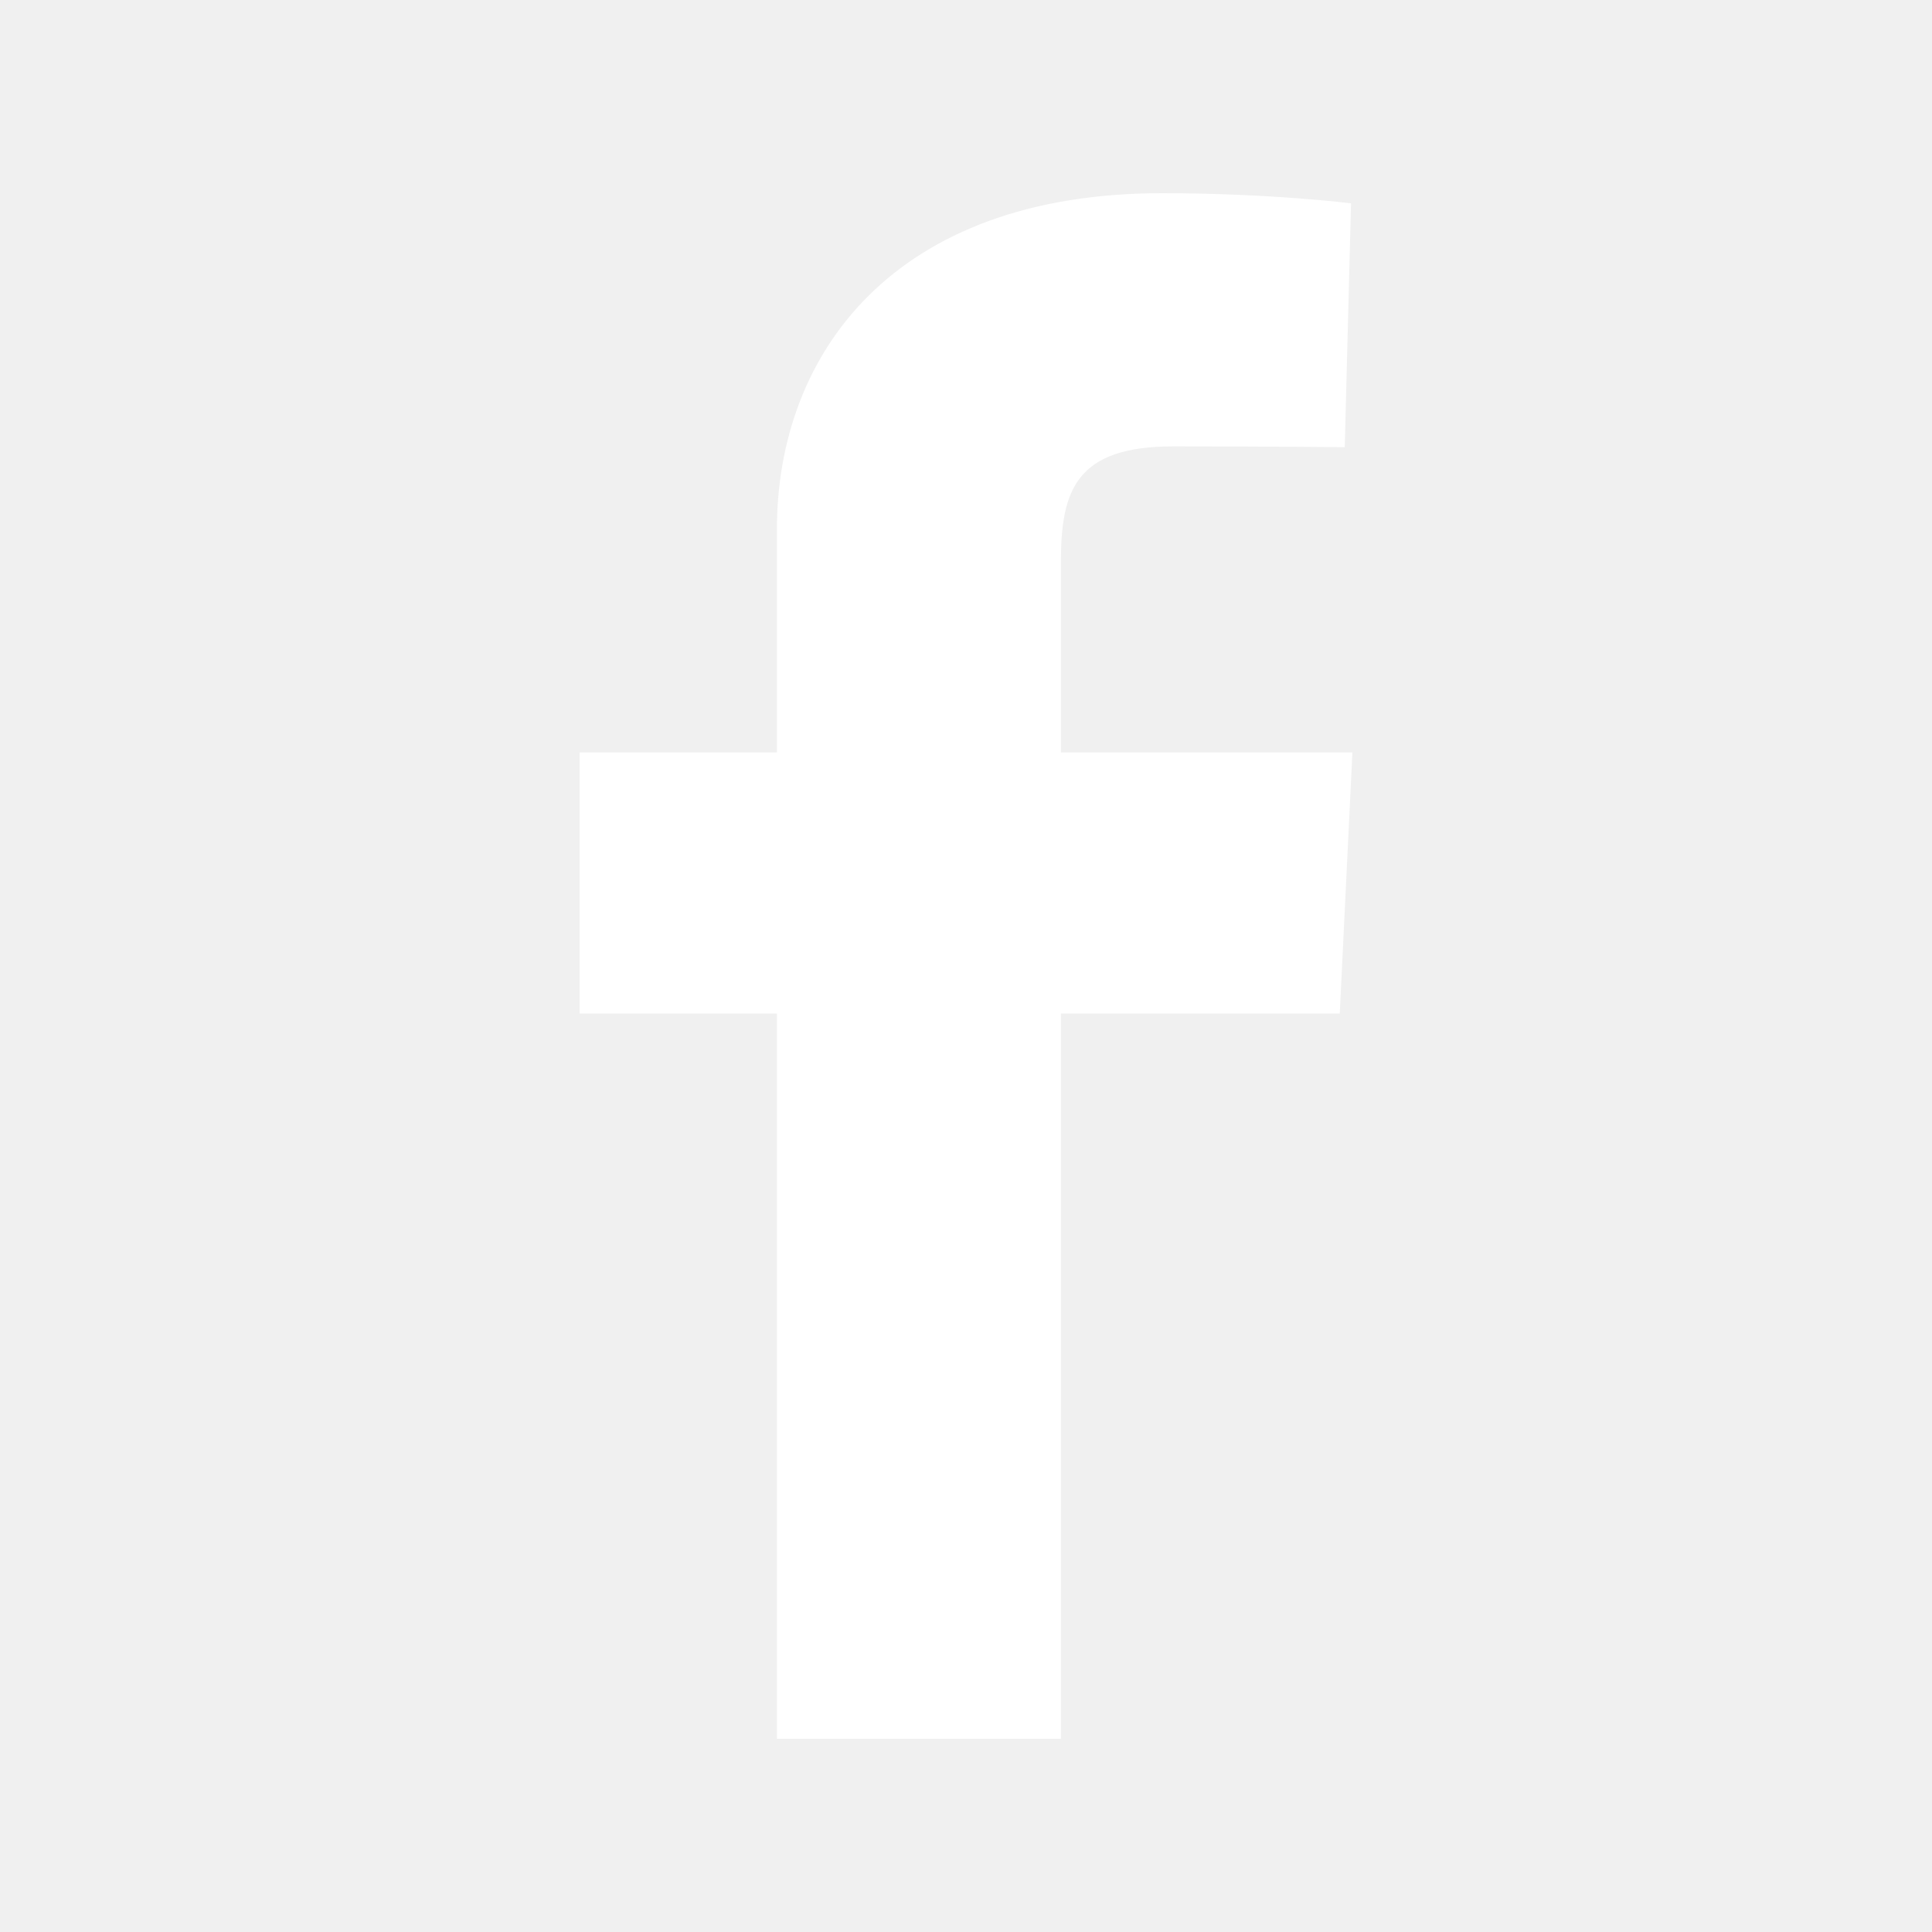
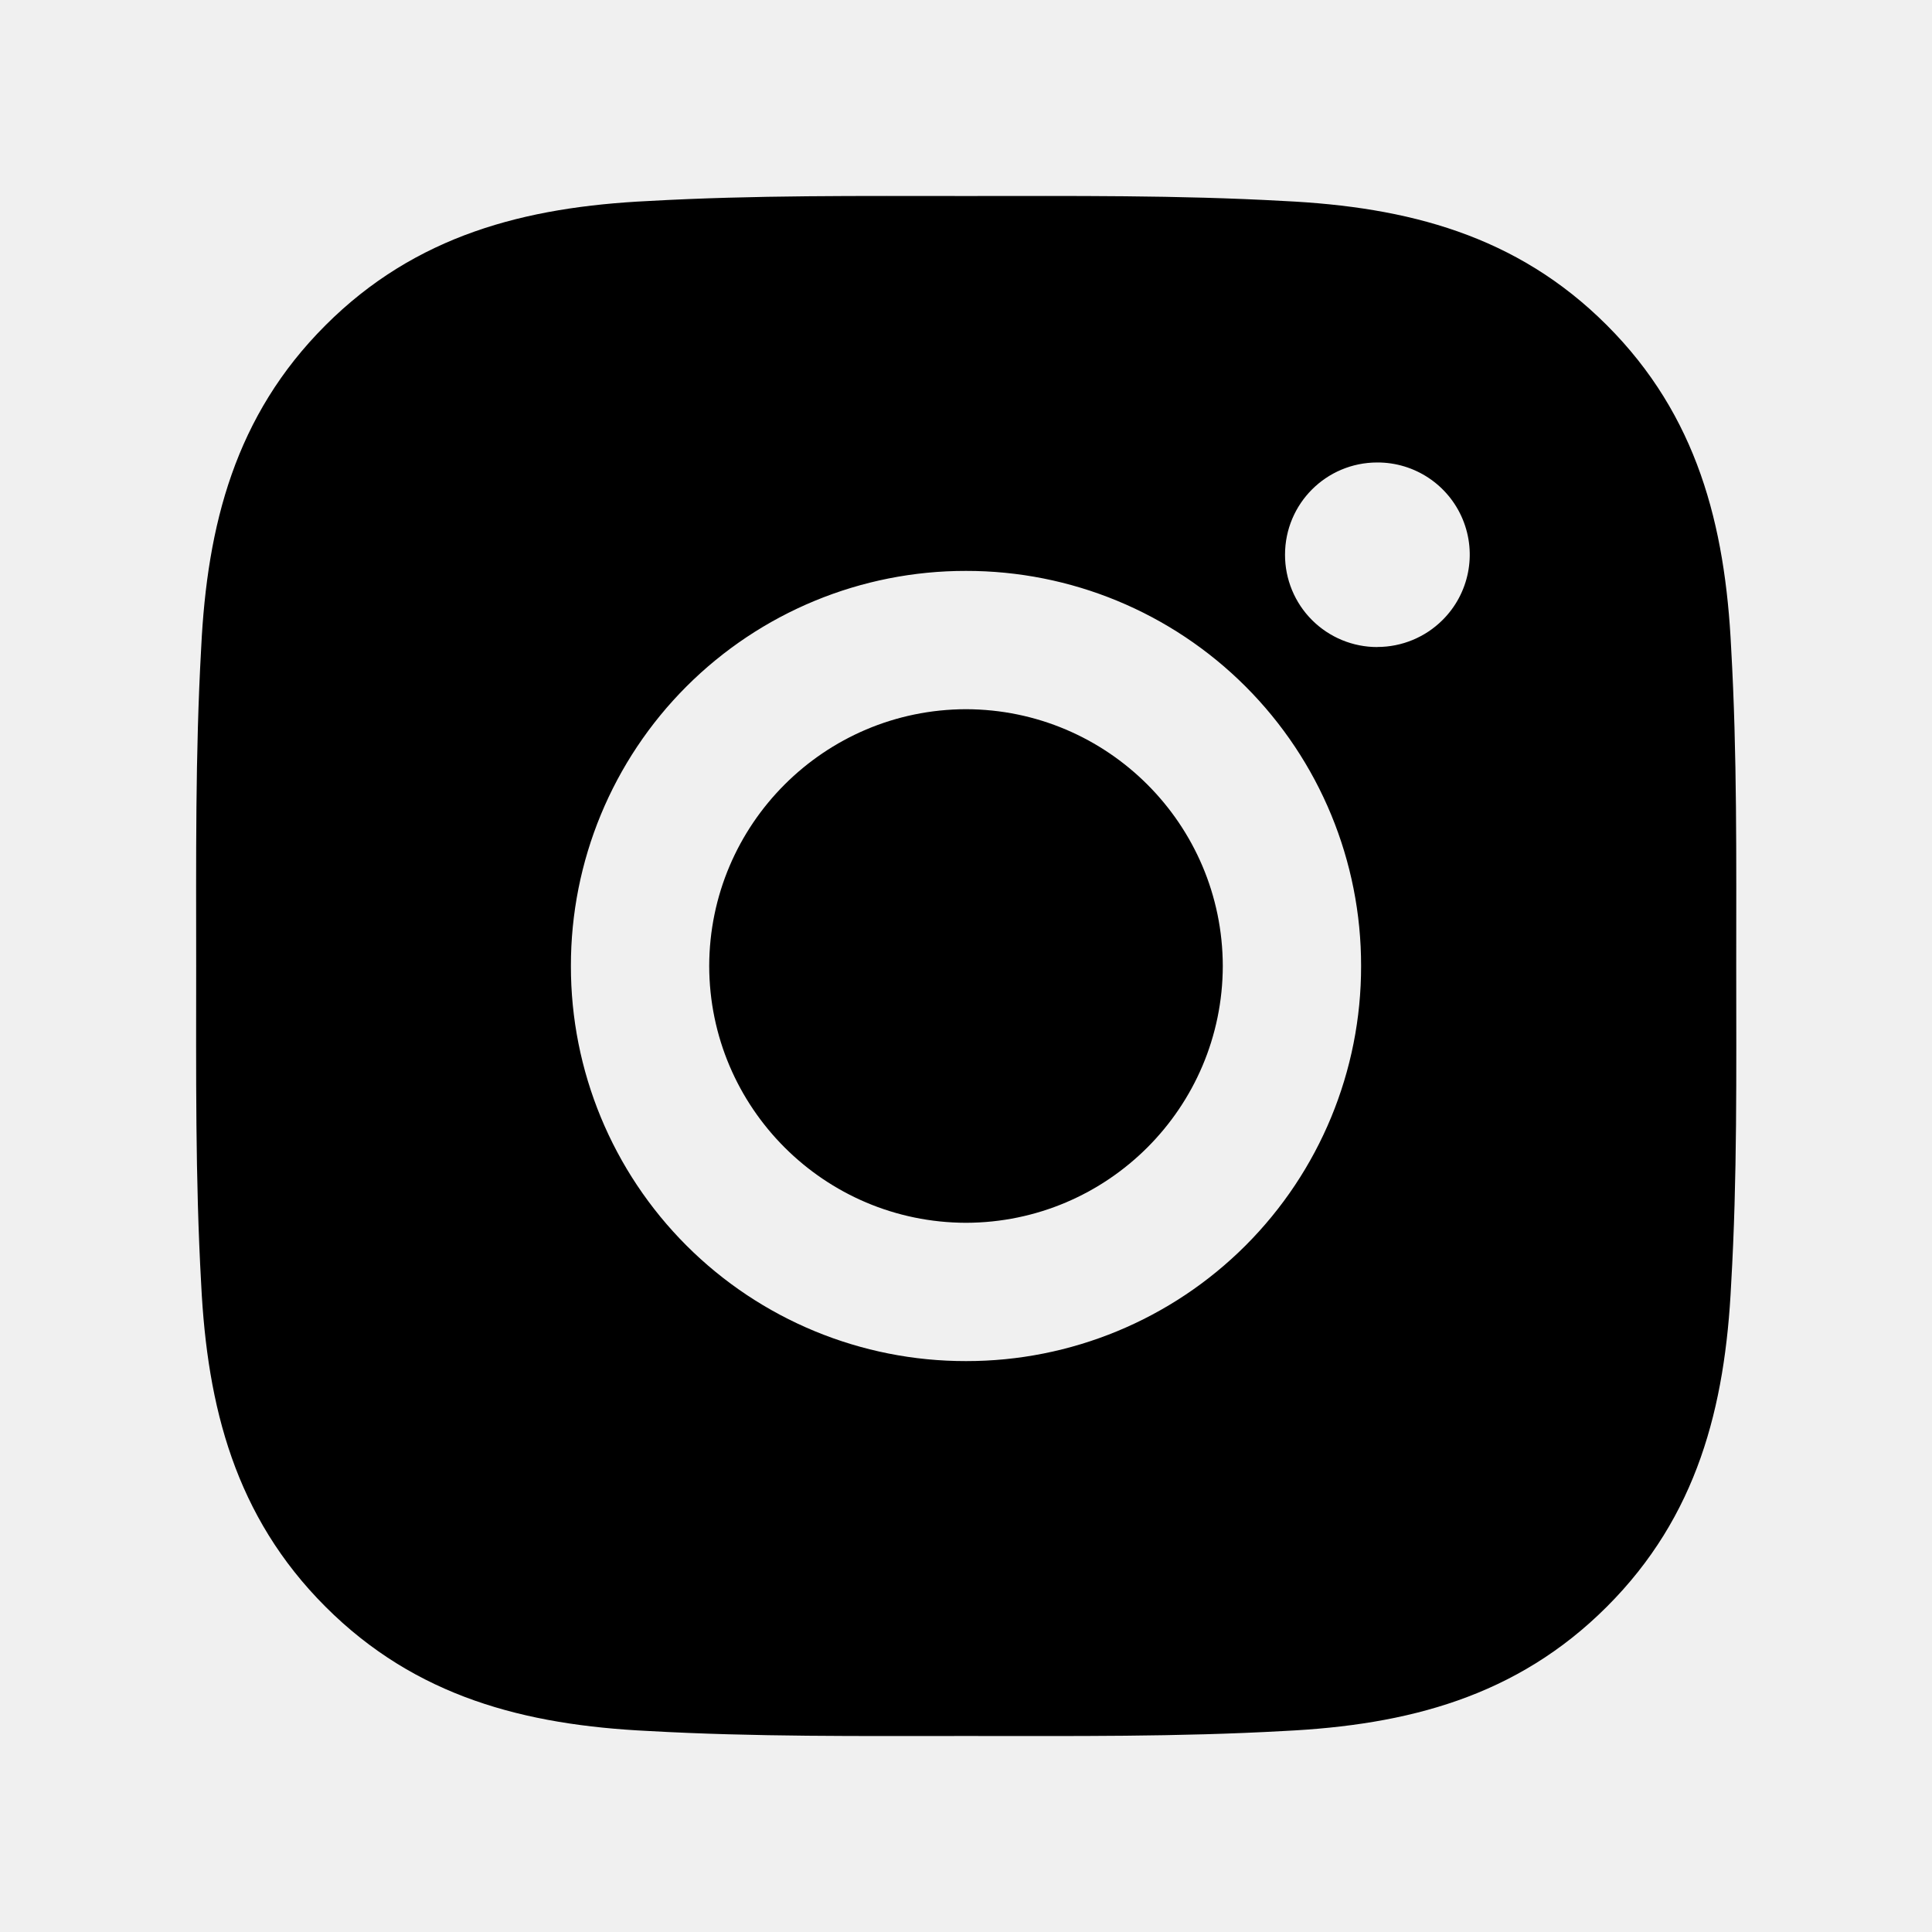
- <svg xmlns="http://www.w3.org/2000/svg" width="24" height="24" viewBox="0 0 24 24" fill="none">
-   <g clip-path="url(#clip0_218_269)">
-     <path d="M9.651 21.6V12.591H7.2V9.347H9.651V6.577C9.651 4.399 11.098 2.4 14.434 2.4C15.785 2.4 16.783 2.526 16.783 2.526L16.705 5.555C16.705 5.555 15.686 5.545 14.575 5.545C13.372 5.545 13.179 6.084 13.179 6.979V9.347H16.8L16.643 12.591H13.179V21.6H9.651Z" fill="white" />
+ <svg xmlns="http://www.w3.org/2000/svg" width="24" height="24" fill="currentColor">
+   <g clip-path="url(#a)">
+     <path d="M12 8.81A3.197 3.197 0 0 0 8.81 12 3.197 3.197 0 0 0 12 15.19 3.197 3.197 0 0 0 15.19 12 3.197 3.197 0 0 0 12 8.81ZM21.568 12c0-1.32.012-2.63-.063-3.949-.074-1.531-.423-2.89-1.543-4.01-1.122-1.123-2.48-1.47-4.011-1.544-1.321-.074-2.63-.062-3.949-.062-1.32 0-2.63-.012-3.948.062-1.532.074-2.891.424-4.011 1.544-1.122 1.122-1.47 2.479-1.544 4.01-.074 1.321-.062 2.63-.062 3.949s-.012 2.63.062 3.949c.075 1.531.424 2.89 1.544 4.01 1.122 1.123 2.48 1.47 4.01 1.544 1.322.074 2.63.062 3.95.062 1.32 0 2.63.012 3.948-.062 1.532-.074 2.89-.424 4.01-1.544 1.123-1.122 1.47-2.479 1.544-4.01.077-1.319.063-2.628.063-3.949ZM12 16.908A4.901 4.901 0 0 1 7.092 12 4.901 4.901 0 0 1 12 7.092 4.901 4.901 0 0 1 16.908 12 4.901 4.901 0 0 1 12 16.908Zm5.11-8.87a1.145 1.145 0 0 1-1.147-1.147c0-.634.512-1.146 1.146-1.146a1.145 1.145 0 0 1 .811 1.957 1.146 1.146 0 0 1-.81.335Z" />
  </g>
  <defs>
-     <clipPath id="clip0_218_269">
-       <rect width="9.6" height="19.2" fill="white" transform="translate(7.2002 2.40002)" />
+     <clipPath id="a">
+       <path transform="translate(2.4 2.4)" d="M0 0h19.2v19.2H0z" />
    </clipPath>
  </defs>
</svg>
